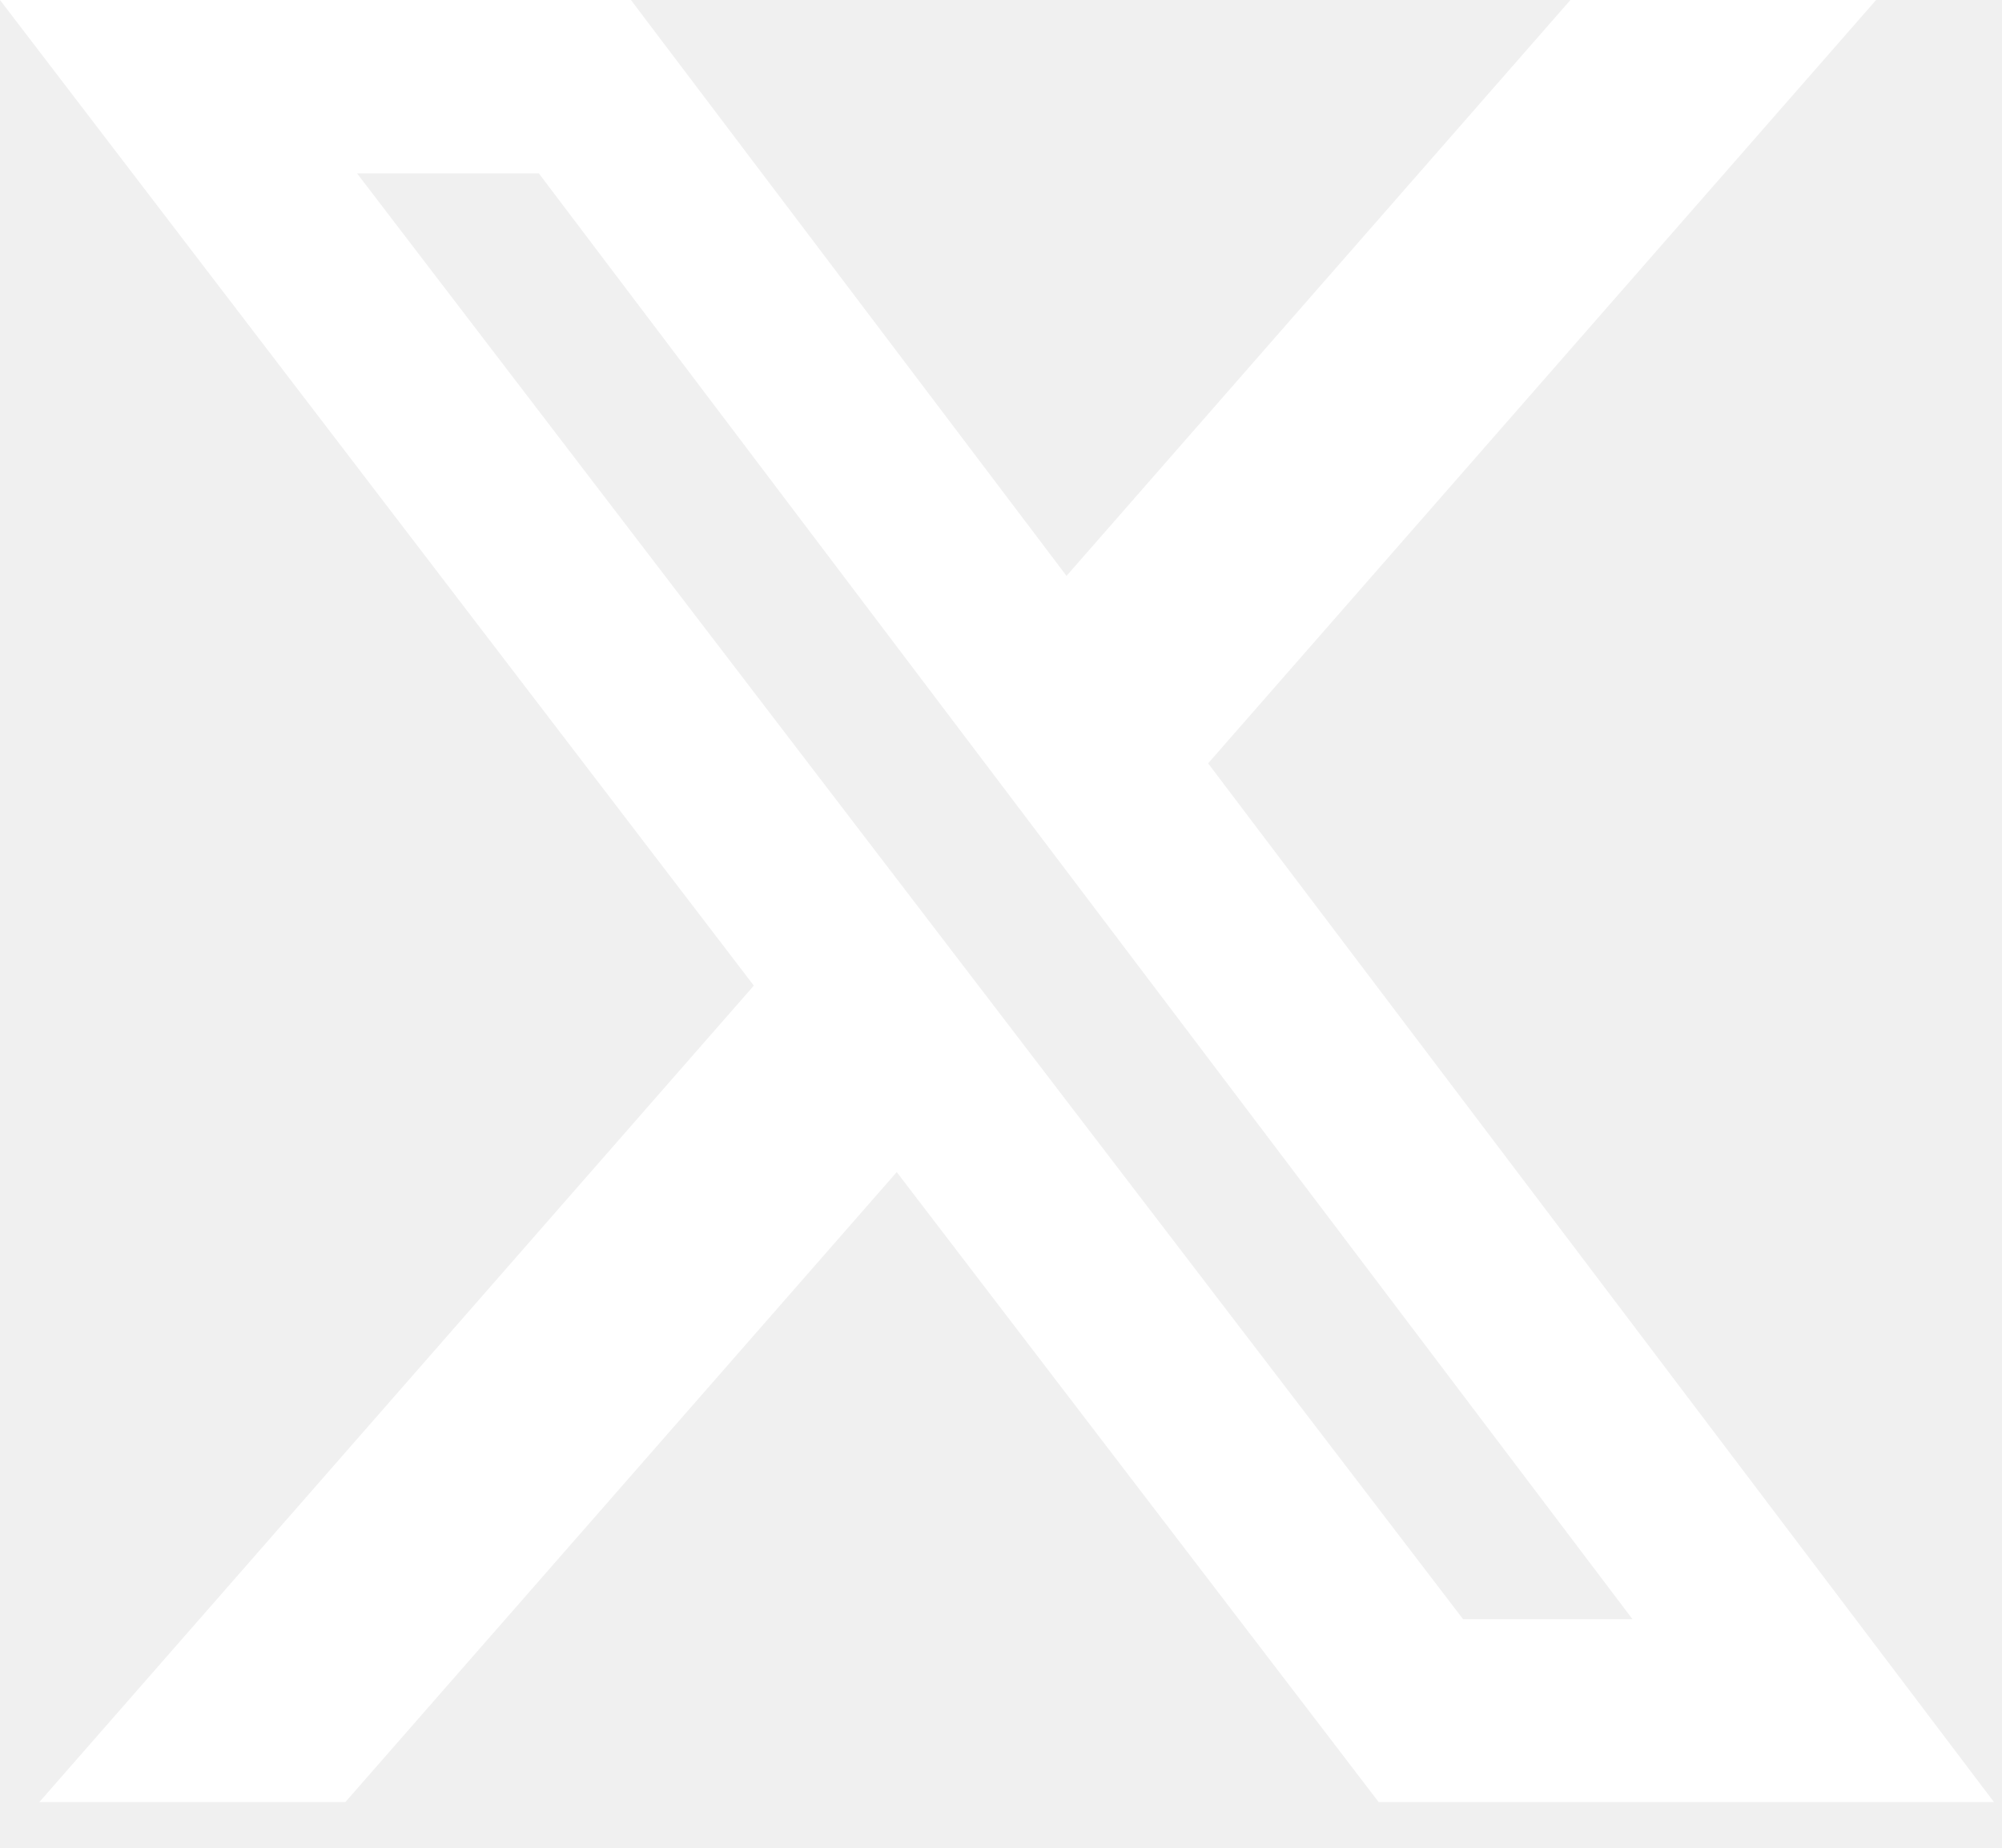
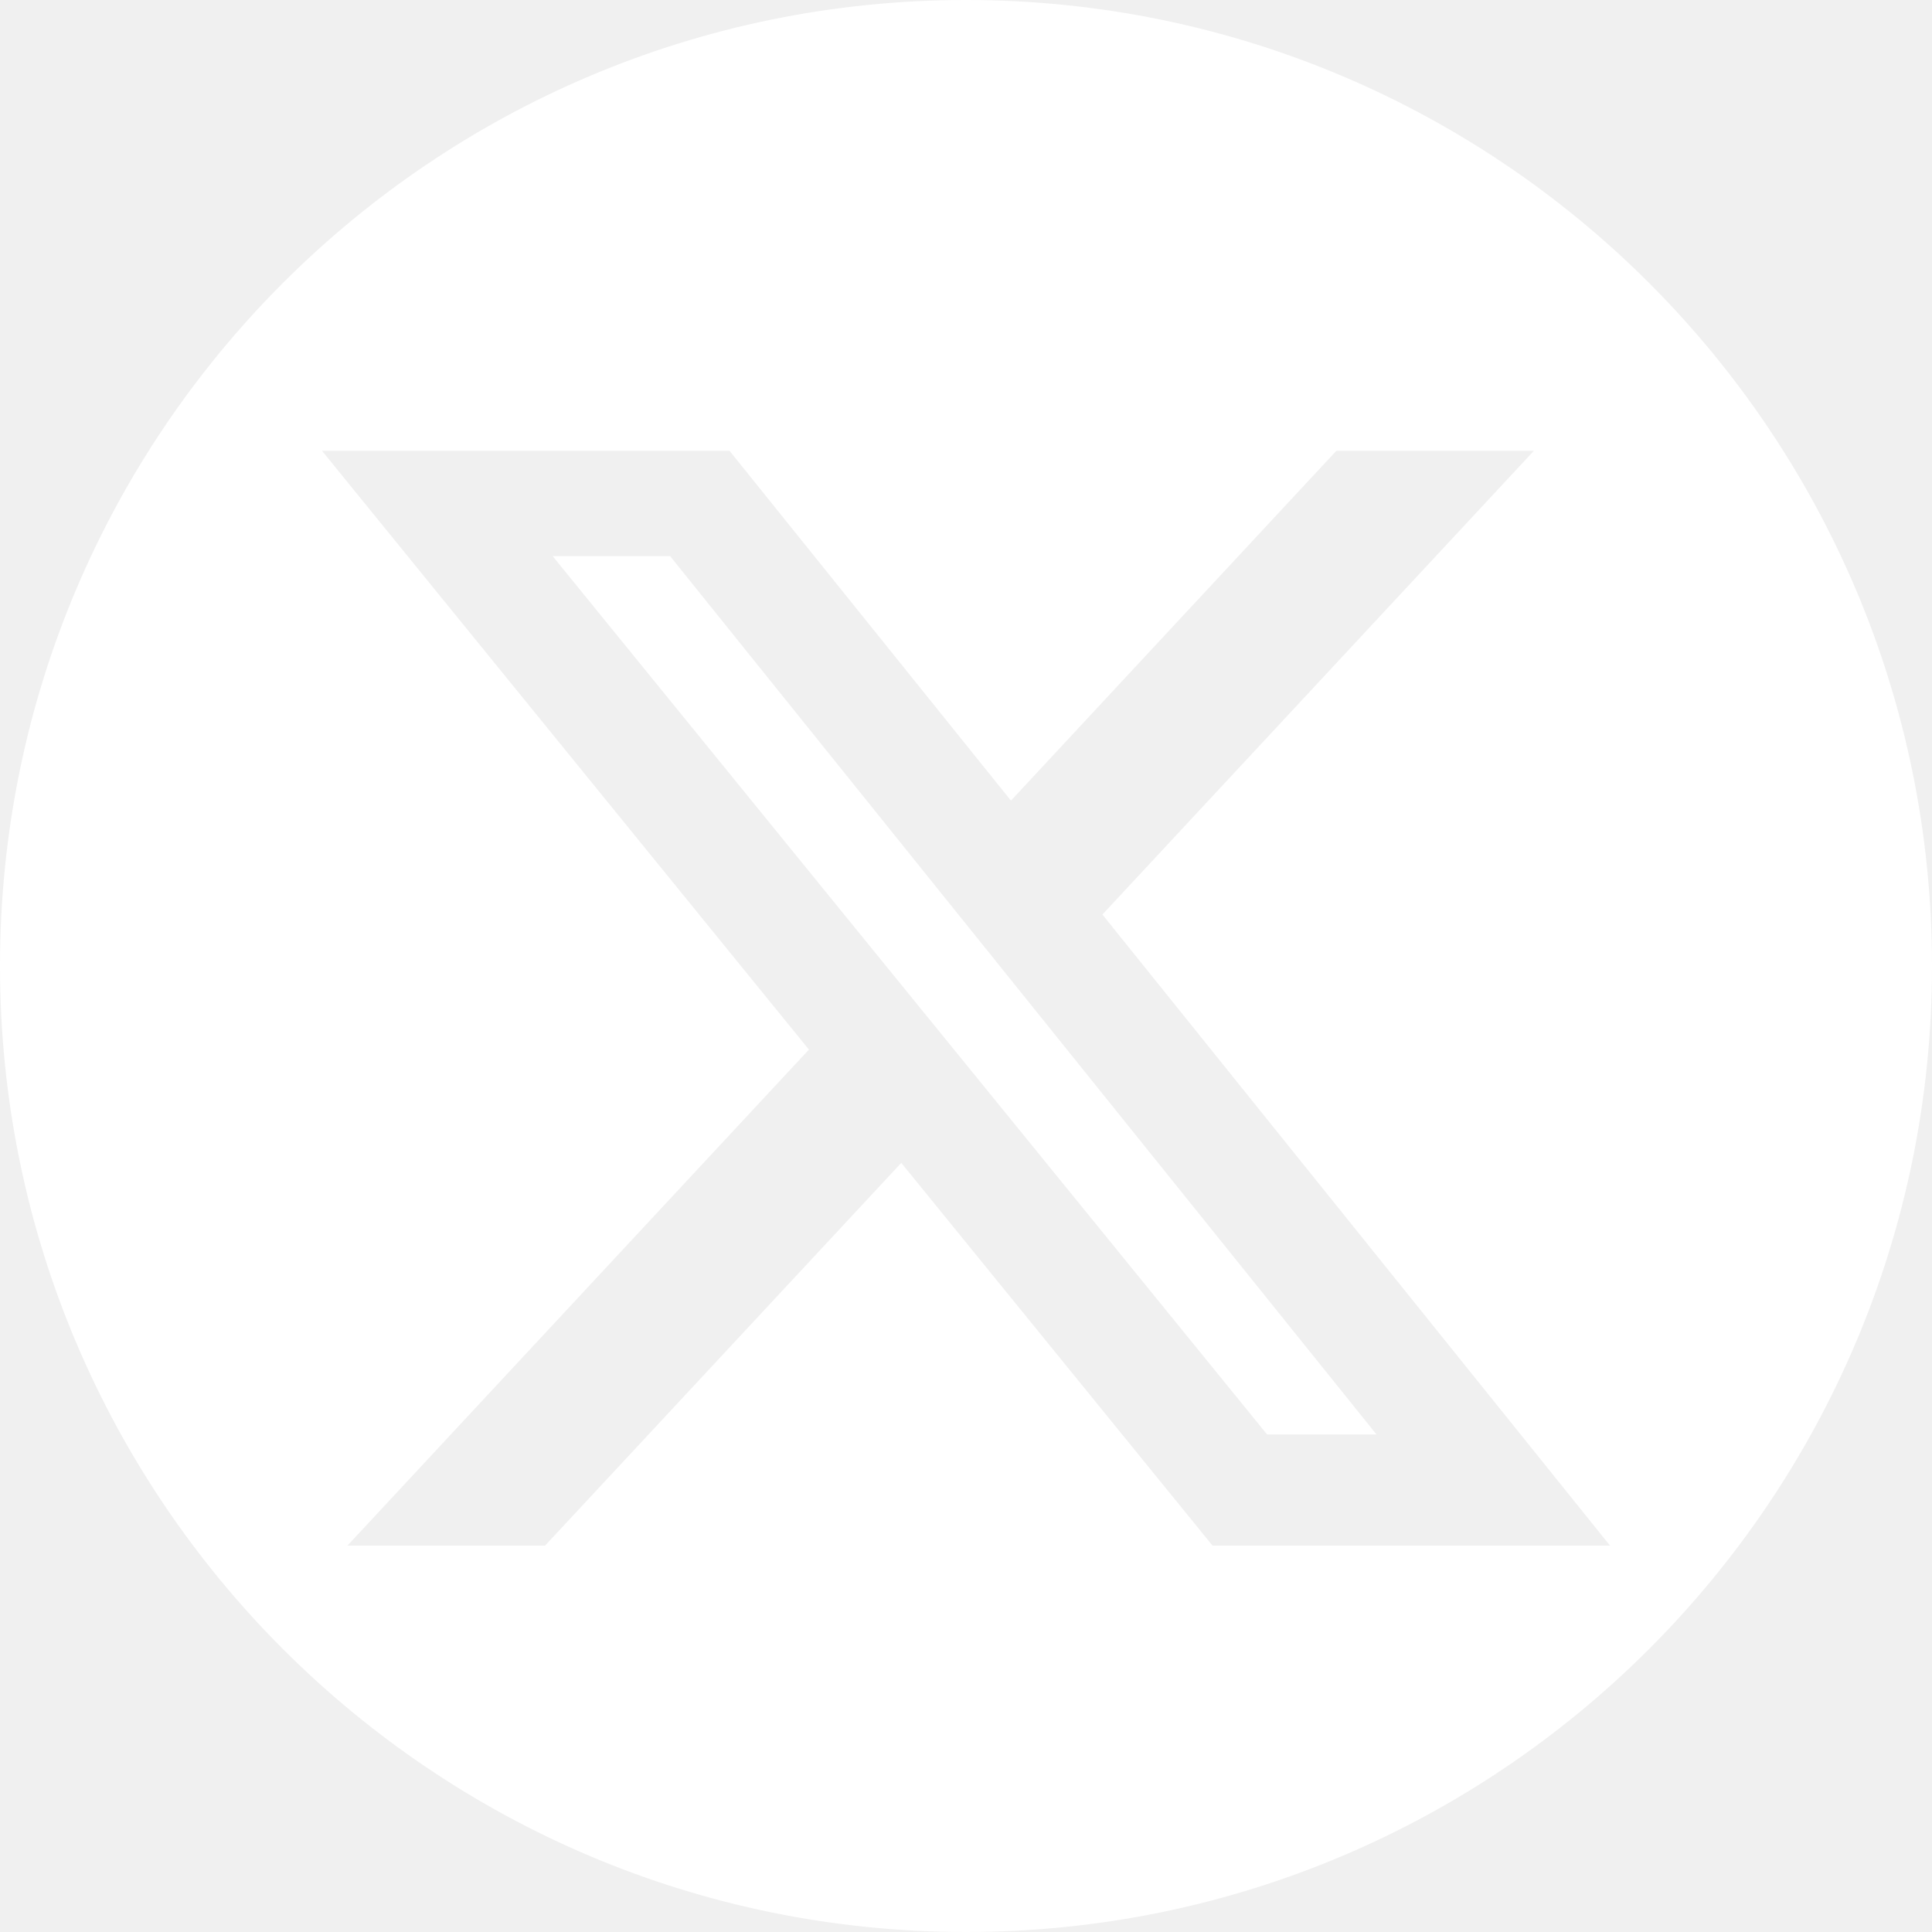
- <svg xmlns="http://www.w3.org/2000/svg" width="26" height="24" viewBox="0 0 26 24" fill="none">
-   <path d="M20.395 0H24.365L15.69 9.915L25.896 23.407H17.905L11.646 15.224L4.485 23.407H0.511L9.79 12.802L0 0H8.194L13.851 7.48L20.395 0ZM19.001 21.031H21.201L6.998 2.252H4.637L19.001 21.031Z" fill="white" />
+ <svg xmlns="http://www.w3.org/2000/svg" width="30" height="30" viewBox="0 0 30 30" fill="none">
+   <path fill-rule="evenodd" clip-rule="evenodd" d="M15 30C23.284 30 30 23.284 30 15C30 6.716 23.284 0 15 0C6.716 0 0 6.716 0 15C0 23.284 6.716 30 15 30ZM23.818 7H20.751L15.698 12.432L11.328 7H5L12.561 16.298L5.395 24H8.464L13.995 18.057L18.828 24H25L17.118 14.201L23.818 7ZM21.374 22.274H19.675L8.581 8.635H10.405L21.374 22.274Z" fill="white" />
</svg>
